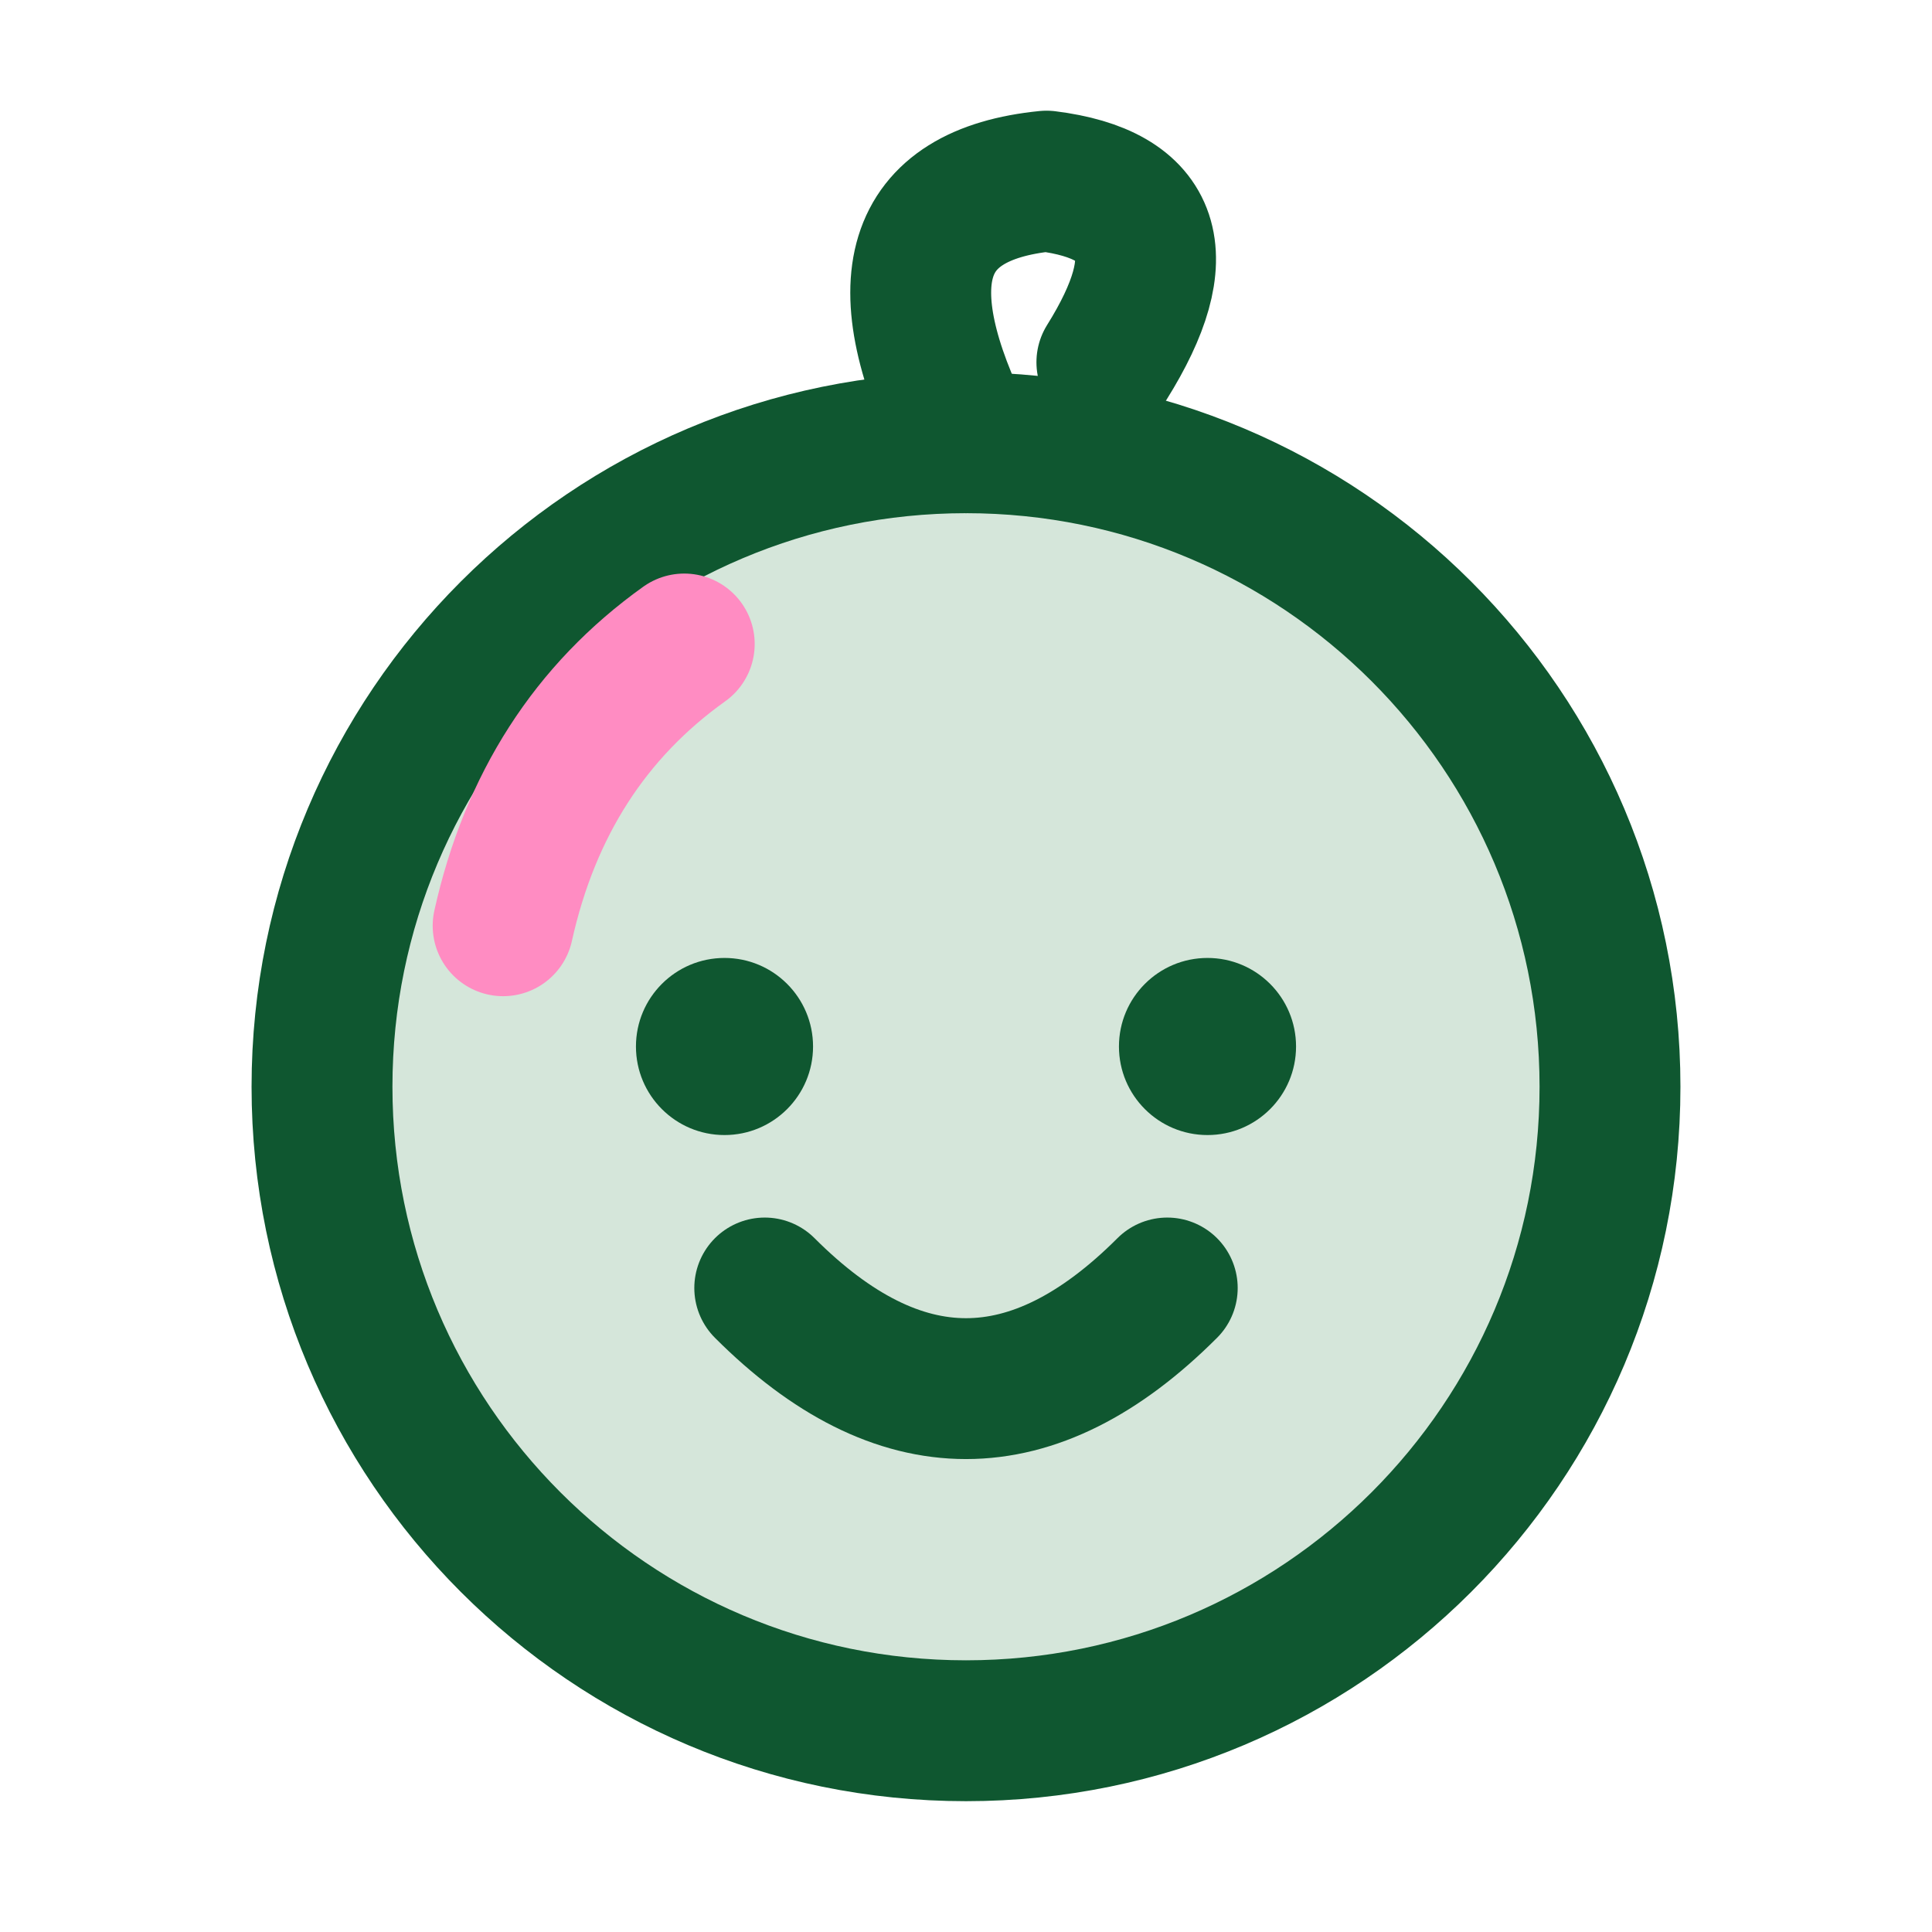
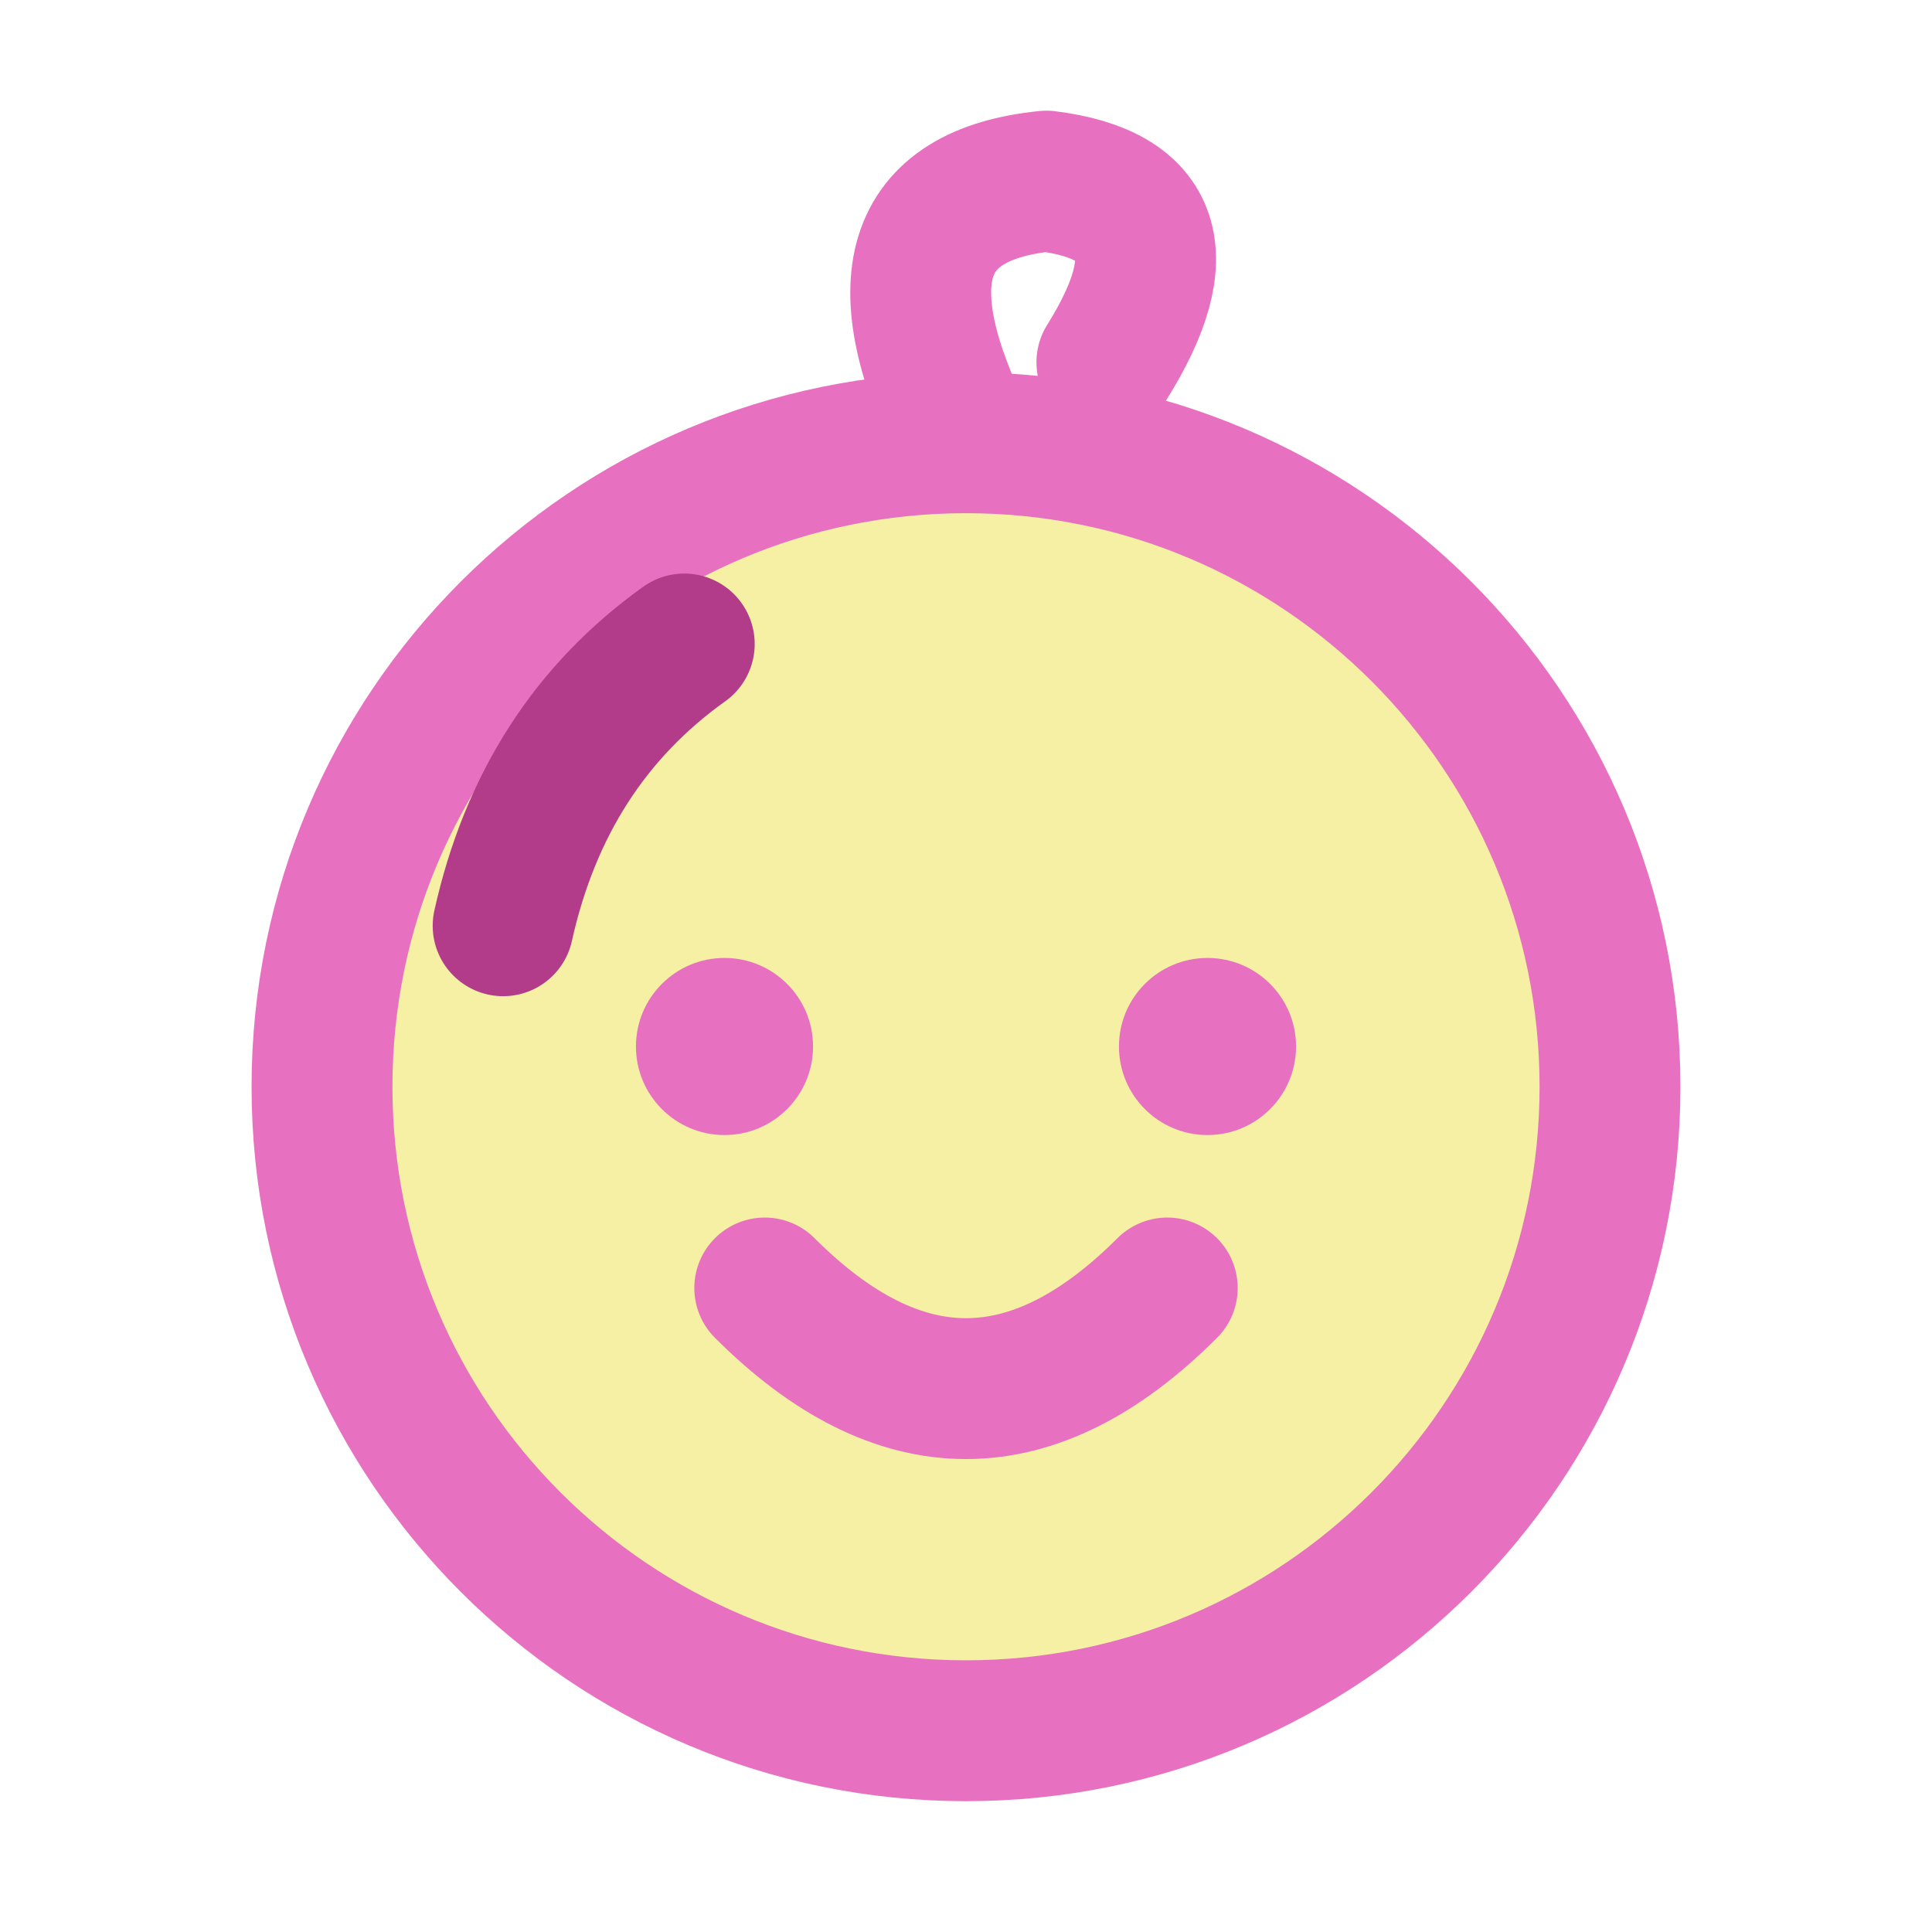
<svg xmlns="http://www.w3.org/2000/svg" width="48" height="48" viewBox="0 0 48 48" fill="none">
-   <circle stroke="#0F5730" stroke-width="3.5" stroke-linecap="round" stroke-linejoin="round" fill="#D5E6DA" cx="24" cy="27" r="16" />
-   <path stroke="#0F5730" stroke-width="3.5" stroke-linecap="round" stroke-linejoin="round" fill="none" d="M24 11 Q21 5 26 4.5 Q30 5 27.5 9" />
-   <circle fill="#0F5730" cx="18" cy="26" r="2.2" />
-   <circle fill="#0F5730" cx="30" cy="26" r="2.2" />
-   <path stroke="#0F5730" stroke-width="3.5" stroke-linecap="round" stroke-linejoin="round" fill="none" d="M19 32 Q24 37 29 32" />
-   <path fill="none" stroke="#FF8CC2" stroke-width="3.5" stroke-linecap="round" d="M12.5 23 Q13.5 18.5 17 16" />
+   <circle stroke="#E771C0" stroke-width="3.5" stroke-linecap="round" stroke-linejoin="round" fill="#F5F0A4" cx="24" cy="27" r="16" />
+   <path stroke="#E771C0" stroke-width="3.5" stroke-linecap="round" stroke-linejoin="round" fill="none" d="M24 11 Q21 5 26 4.5 Q30 5 27.5 9" />
+   <circle fill="#E771C0" cx="18" cy="26" r="2.2" />
+   <circle fill="#E771C0" cx="30" cy="26" r="2.2" />
+   <path stroke="#E771C0" stroke-width="3.5" stroke-linecap="round" stroke-linejoin="round" fill="none" d="M19 32 Q24 37 29 32" />
+   <path fill="none" stroke="#B23C8A" stroke-width="3.5" stroke-linecap="round" d="M12.5 23 Q13.5 18.5 17 16" />
</svg>
